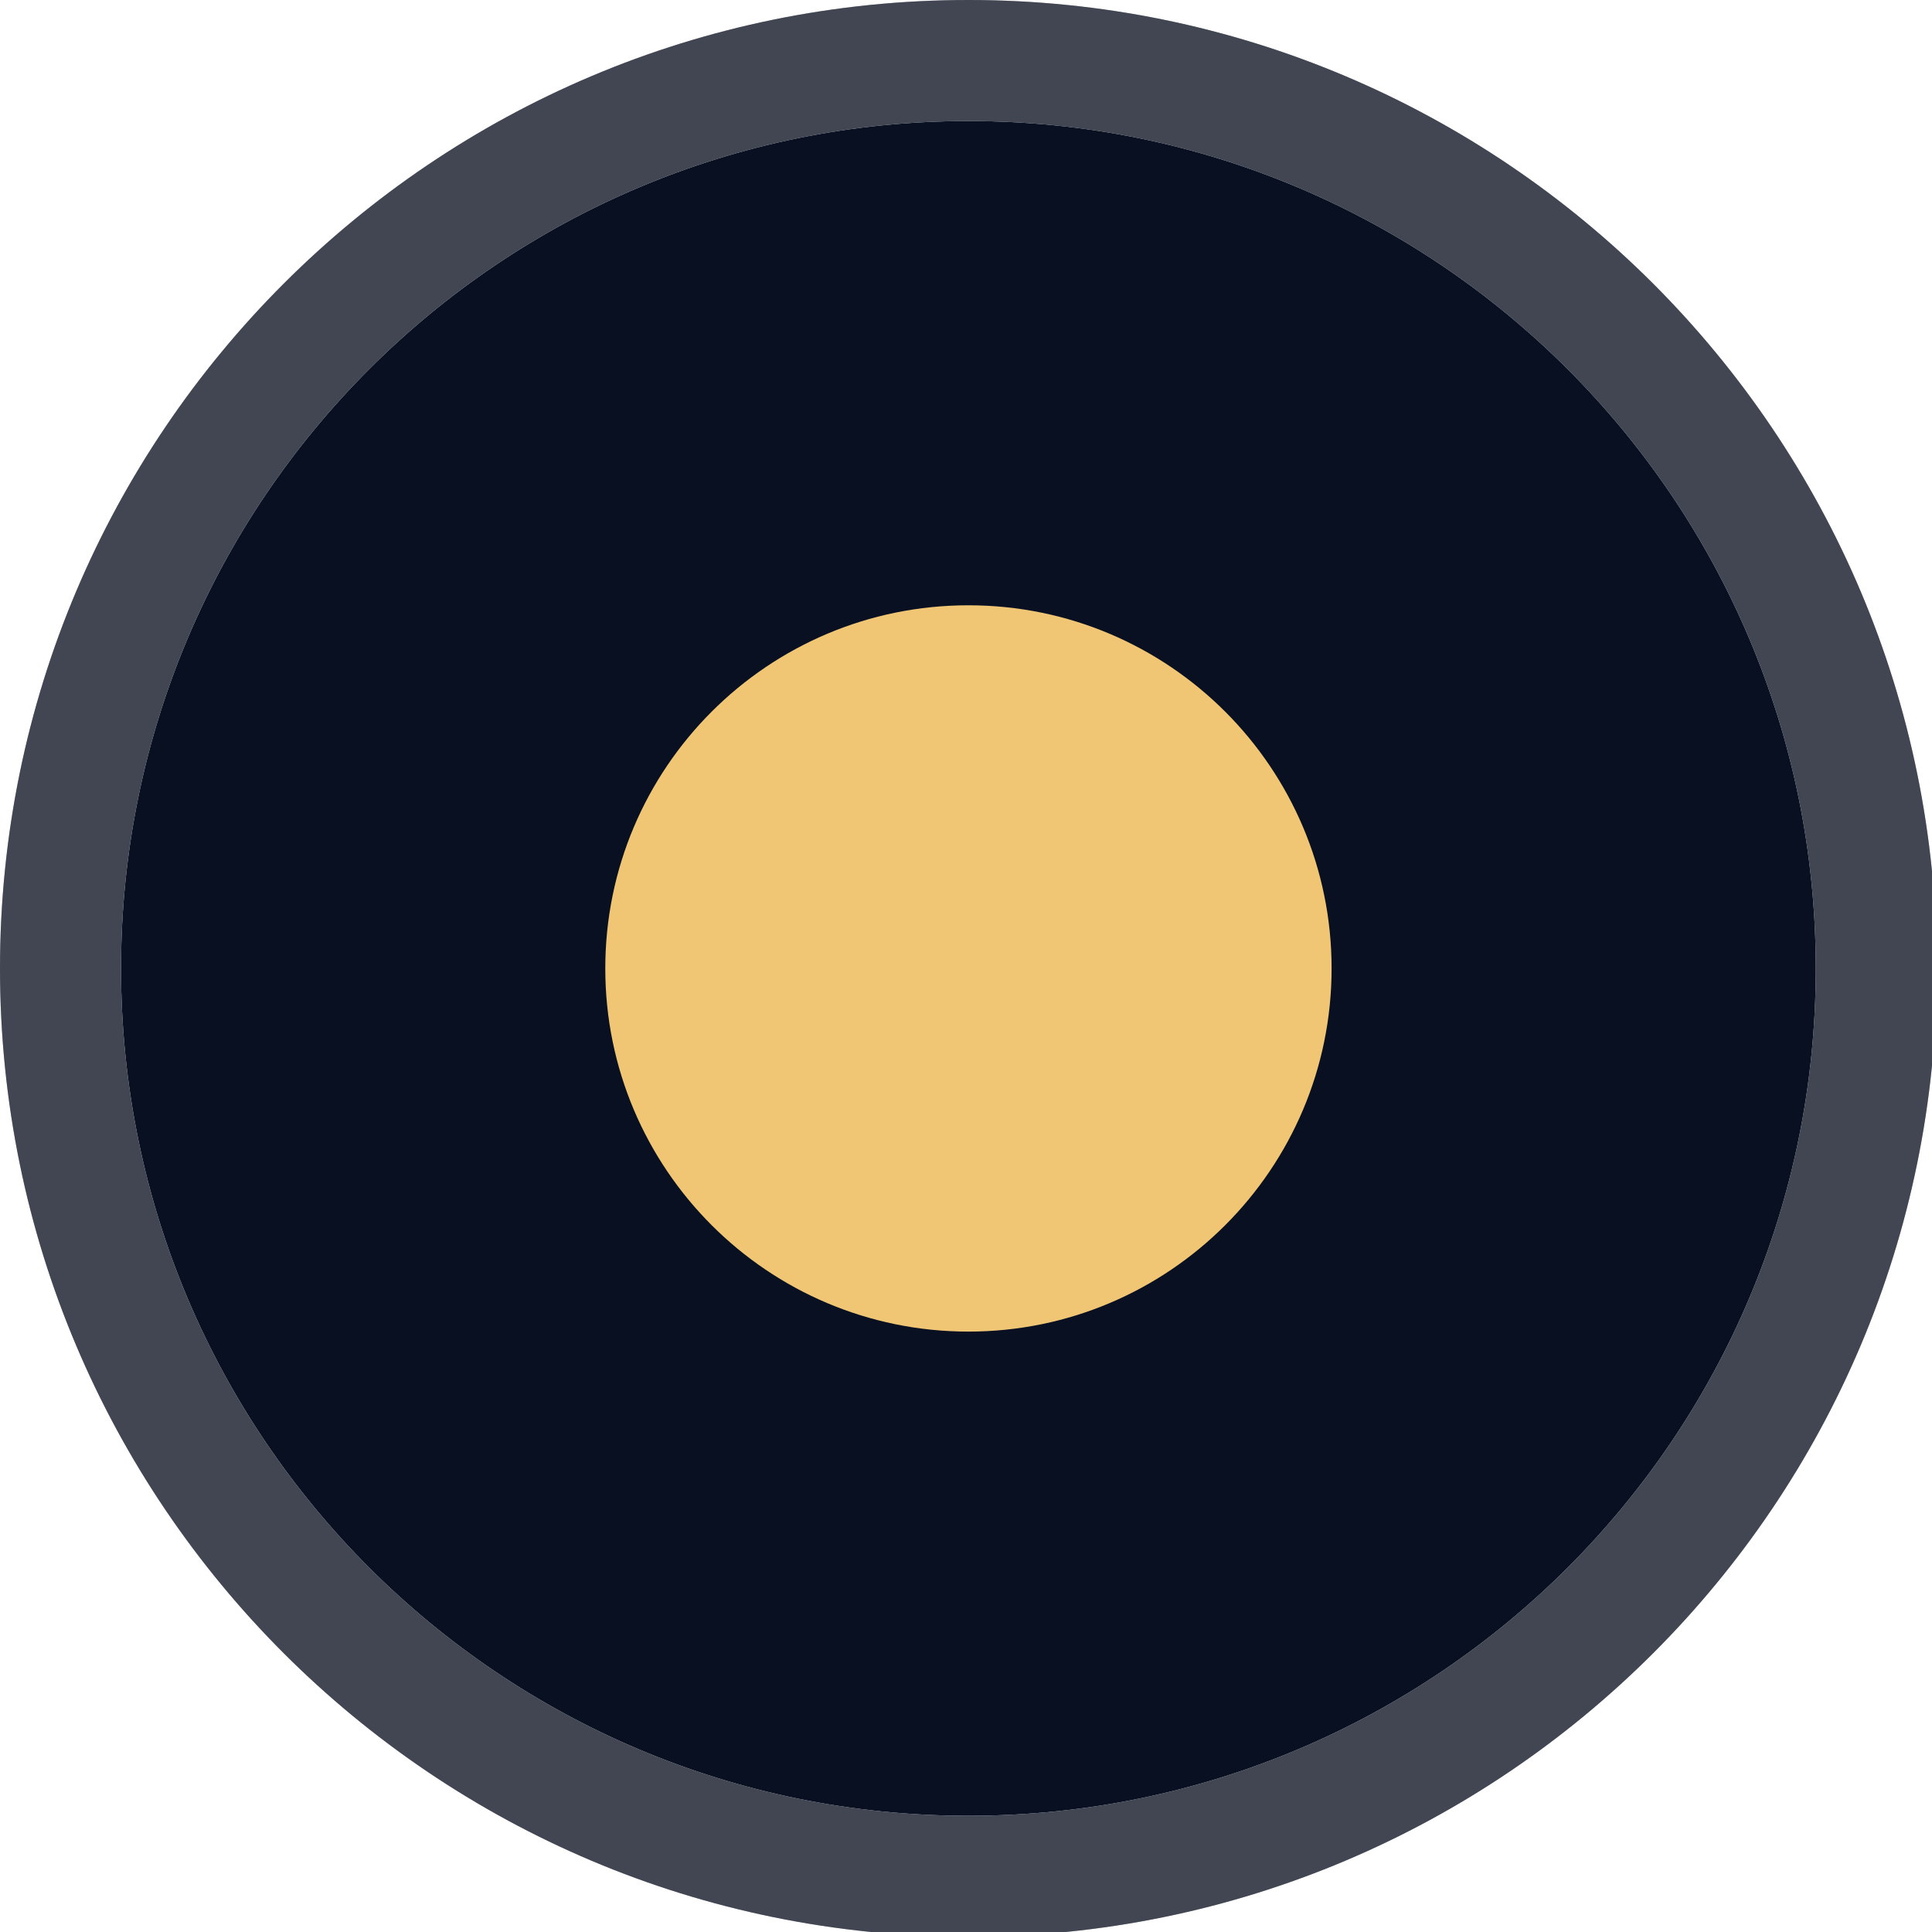
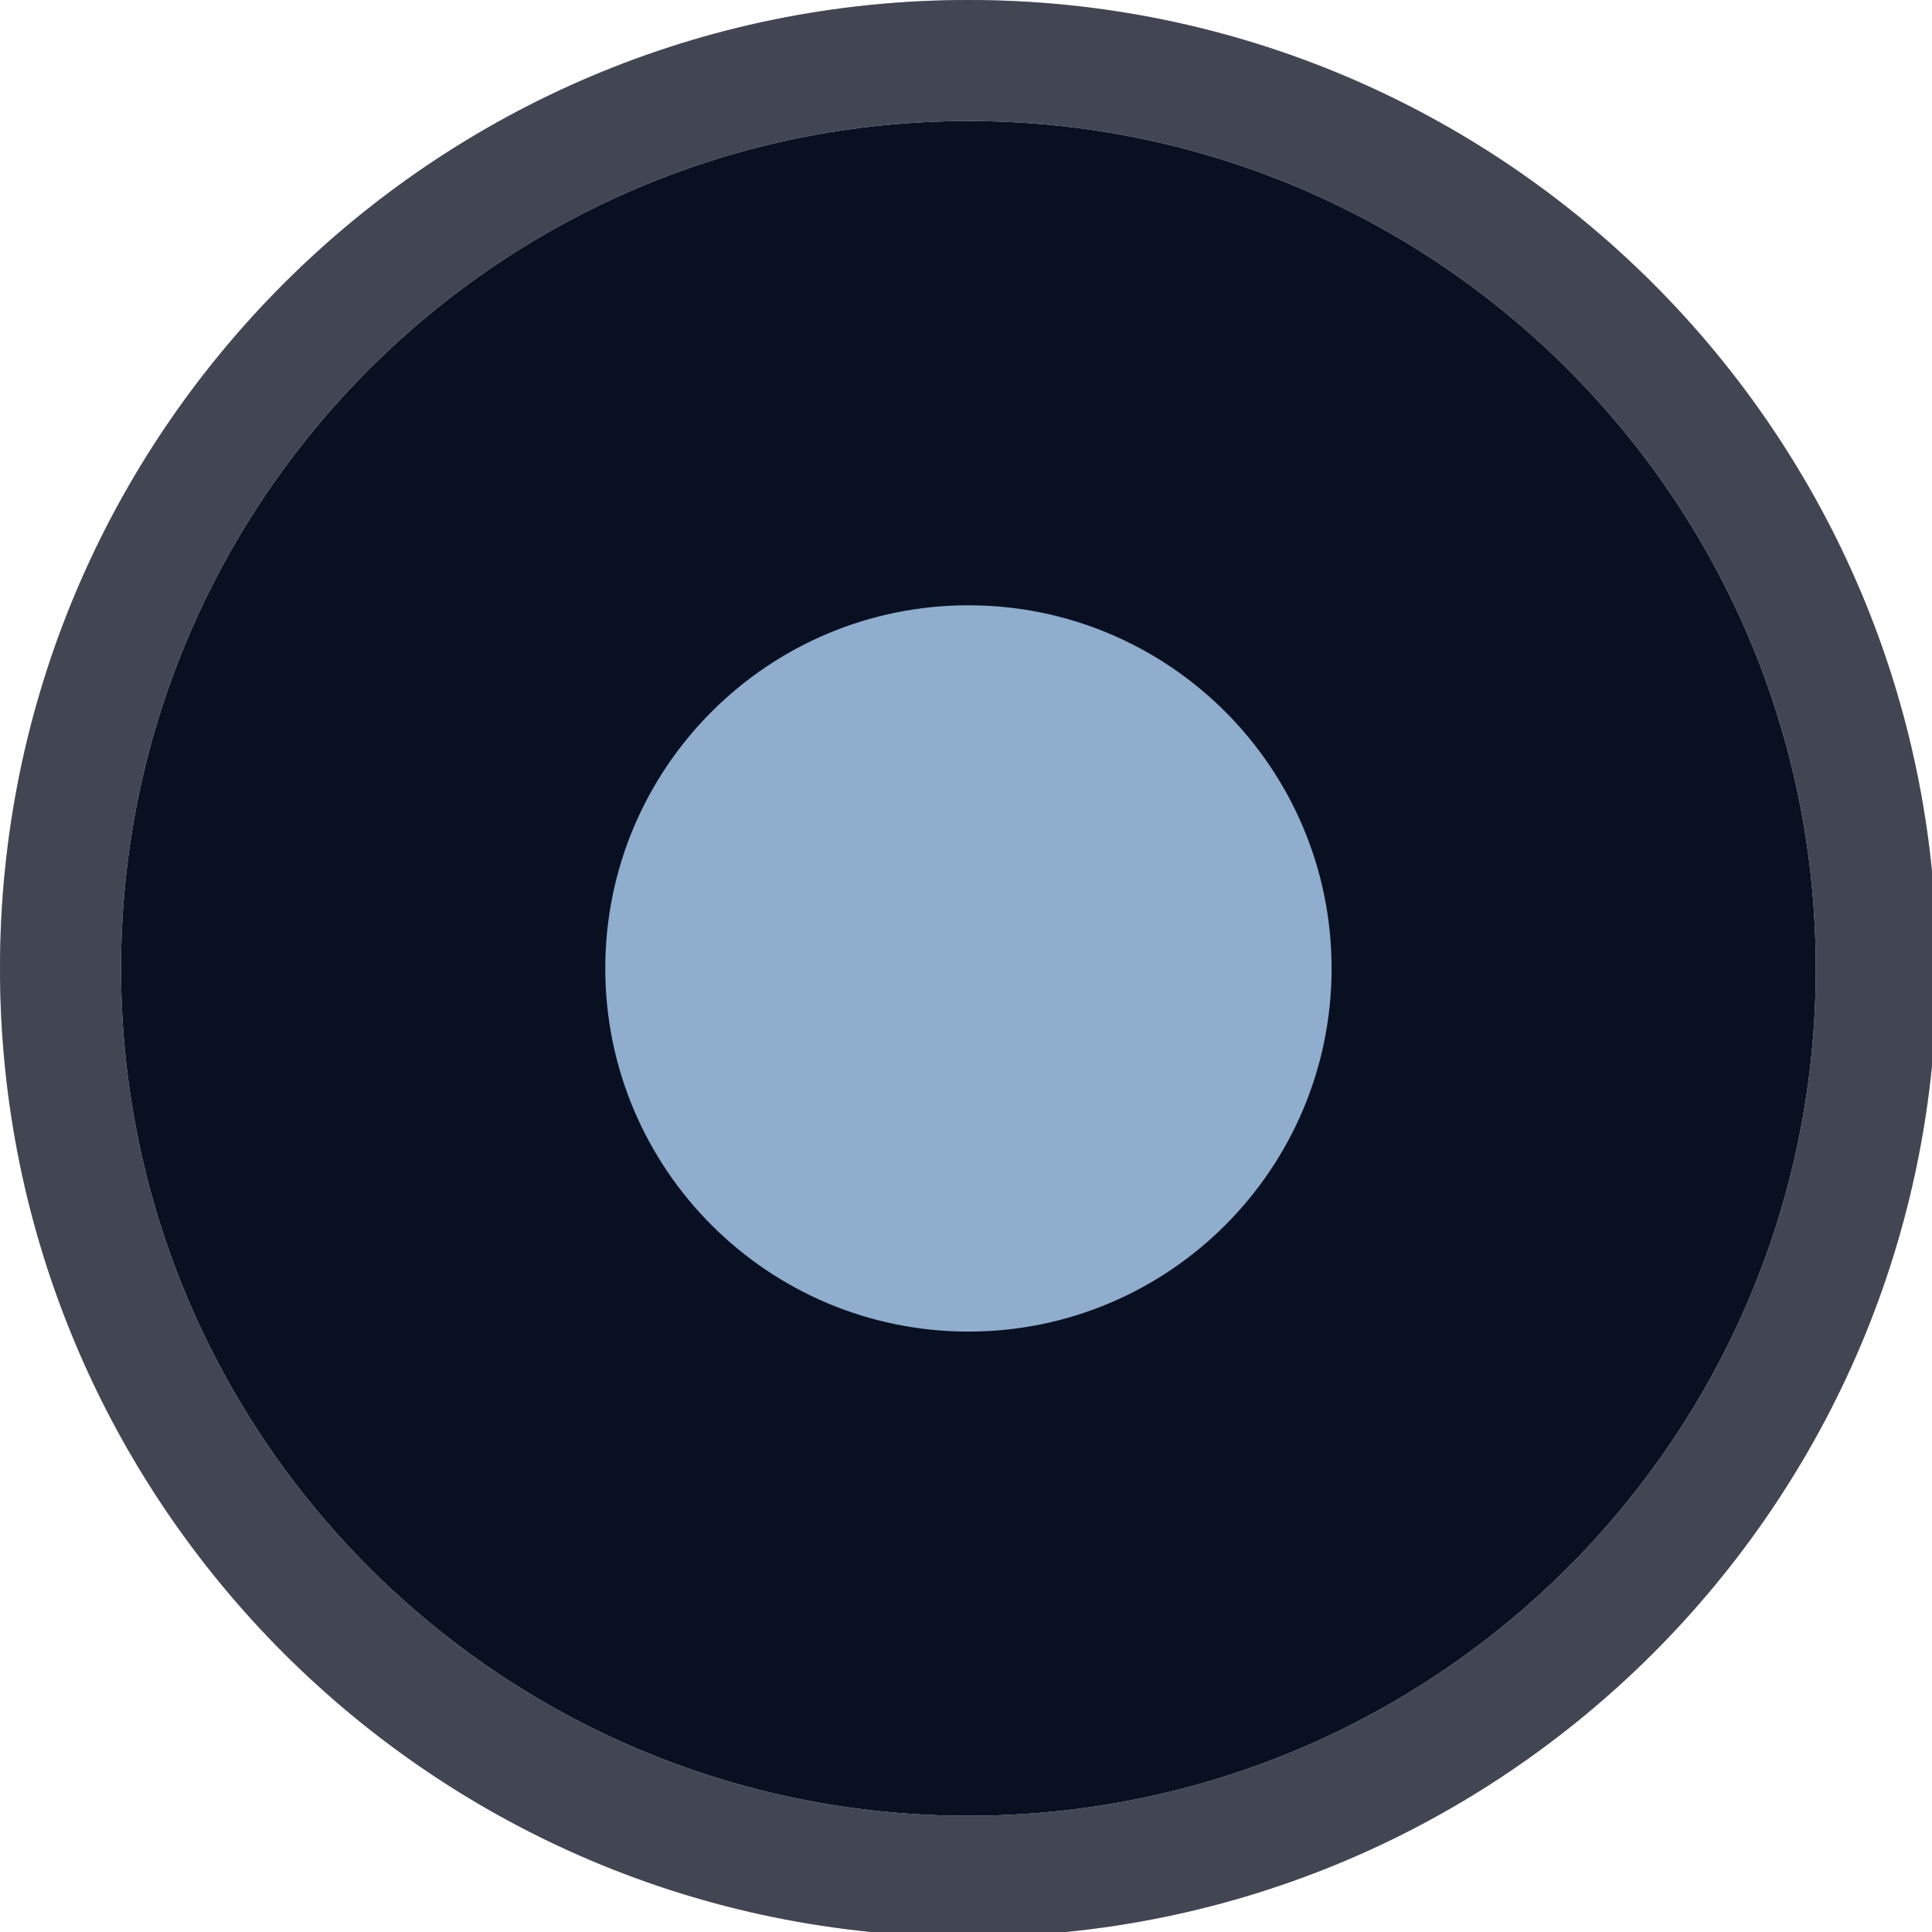
<svg xmlns="http://www.w3.org/2000/svg" width="133pt" height="133pt" viewBox="0 0 133 133" version="1.1">
  <g id="surface1">
    <path style=" stroke:none;fill-rule:nonzero;fill:#081021;fill-opacity:1;" d="M 125 66.668 C 125 98.895 98.895 125 66.668 125 C 34.441 125 8.332 98.895 8.332 66.668 C 8.332 34.441 34.441 8.332 66.668 8.332 C 98.895 8.332 125 34.441 125 66.668 Z M 125 66.668 " />
    <path style=" stroke:none;fill-rule:nonzero;fill:#081021;fill-opacity:1;" d="M 66.668 0 C 29.852 0 0 29.852 0 66.668 C 0 103.484 29.852 133.332 66.668 133.332 C 103.484 133.332 133.332 103.484 133.332 66.668 C 133.332 29.852 103.484 0 66.668 0 Z M 66.668 8.332 C 98.895 8.332 125 34.441 125 66.668 C 125 98.895 98.895 125 66.668 125 C 34.441 125 8.332 98.895 8.332 66.668 C 8.332 34.441 34.441 8.332 66.668 8.332 Z M 66.668 8.332 " />
    <path style=" stroke:none;fill-rule:nonzero;fill:#c7c7c7;fill-opacity:0.30;" d="M 66.668 0 C 29.852 0 0 29.852 0 66.668 C 0 103.484 29.852 133.332 66.668 133.332 C 103.484 133.332 133.332 103.484 133.332 66.668 C 133.332 29.852 103.484 0 66.668 0 Z M 66.668 8.332 C 98.895 8.332 125 34.441 125 66.668 C 125 98.895 98.895 125 66.668 125 C 34.441 125 8.332 98.895 8.332 66.668 C 8.332 34.441 34.441 8.332 66.668 8.332 Z M 66.668 8.332 " />
-     <path style=" stroke:none;fill-rule:nonzero;fill:#f0c674;fill-opacity:1;" d="M 91.668 66.668 C 91.668 80.469 80.469 91.668 66.668 91.668 C 52.863 91.668 41.668 80.469 41.668 66.668 C 41.668 52.863 52.863 41.668 66.668 41.668 C 80.469 41.668 91.668 52.863 91.668 66.668 Z M 91.668 66.668 " />
+     <path style=" stroke:none;fill-rule:nonzero;fill:#8fadcc;fill-opacity:1;" d="M 91.668 66.668 C 91.668 80.469 80.469 91.668 66.668 91.668 C 52.863 91.668 41.668 80.469 41.668 66.668 C 41.668 52.863 52.863 41.668 66.668 41.668 C 80.469 41.668 91.668 52.863 91.668 66.668 Z M 91.668 66.668 " />
  </g>
</svg>
